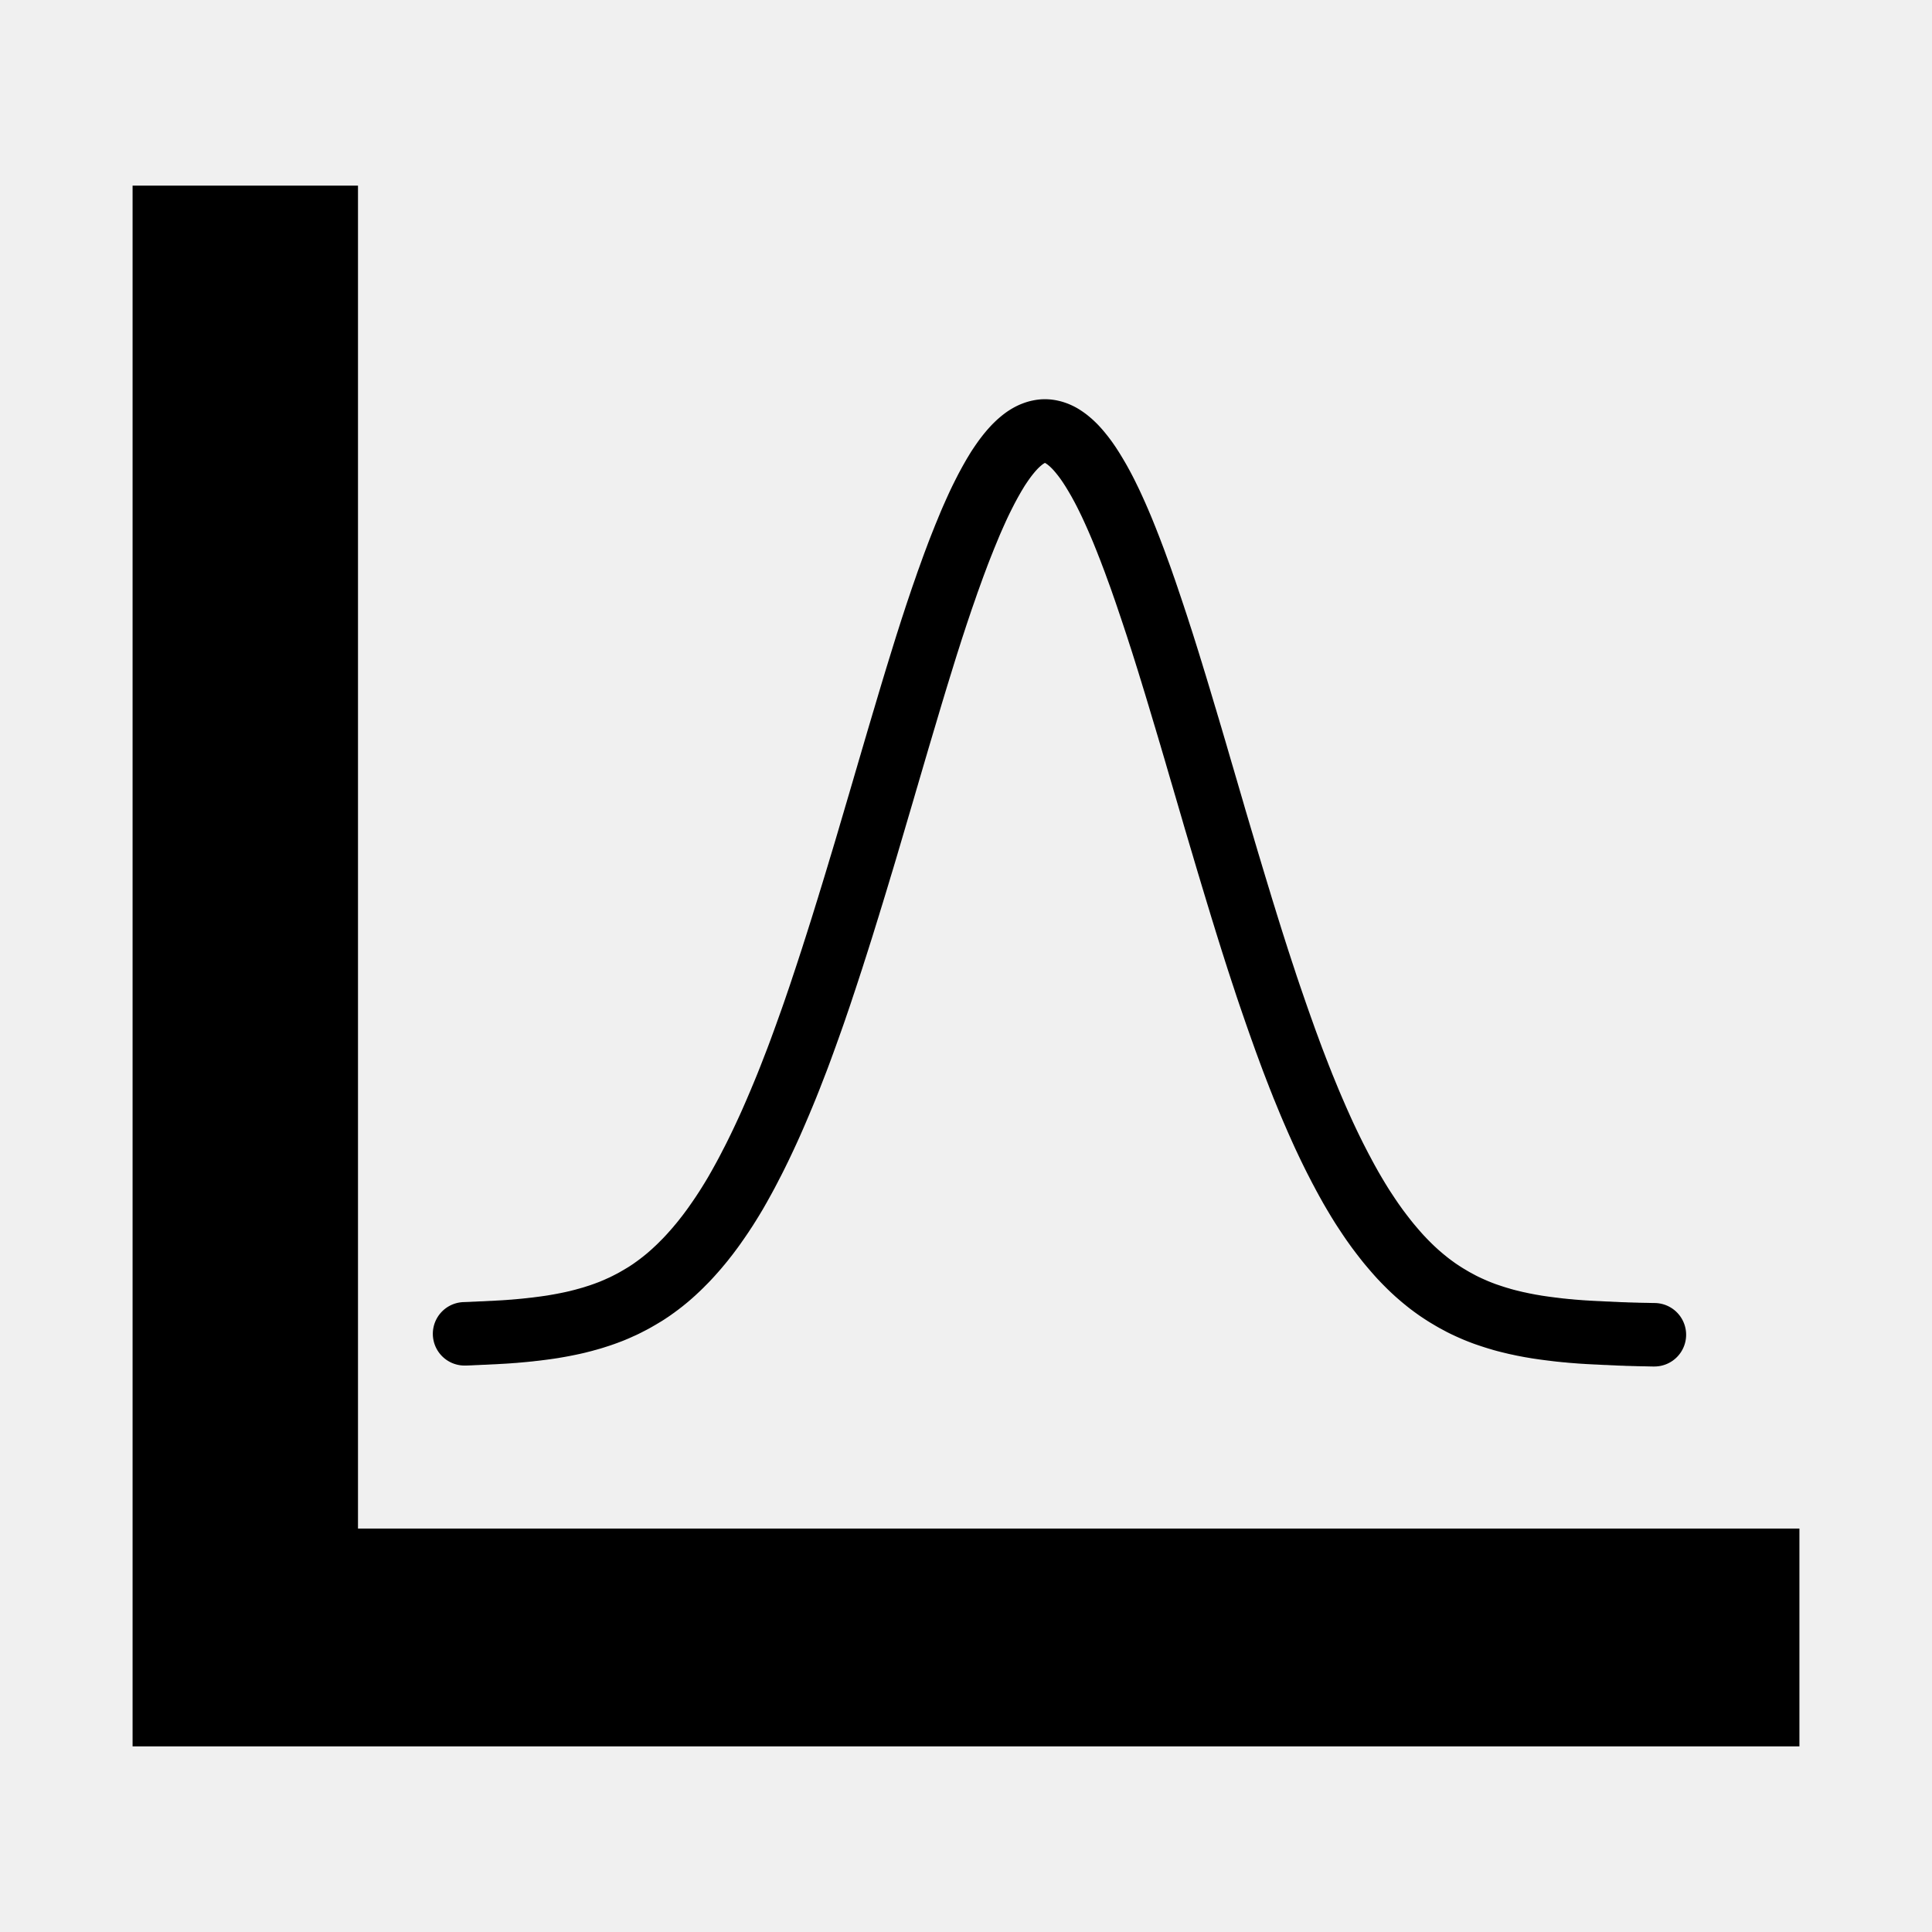
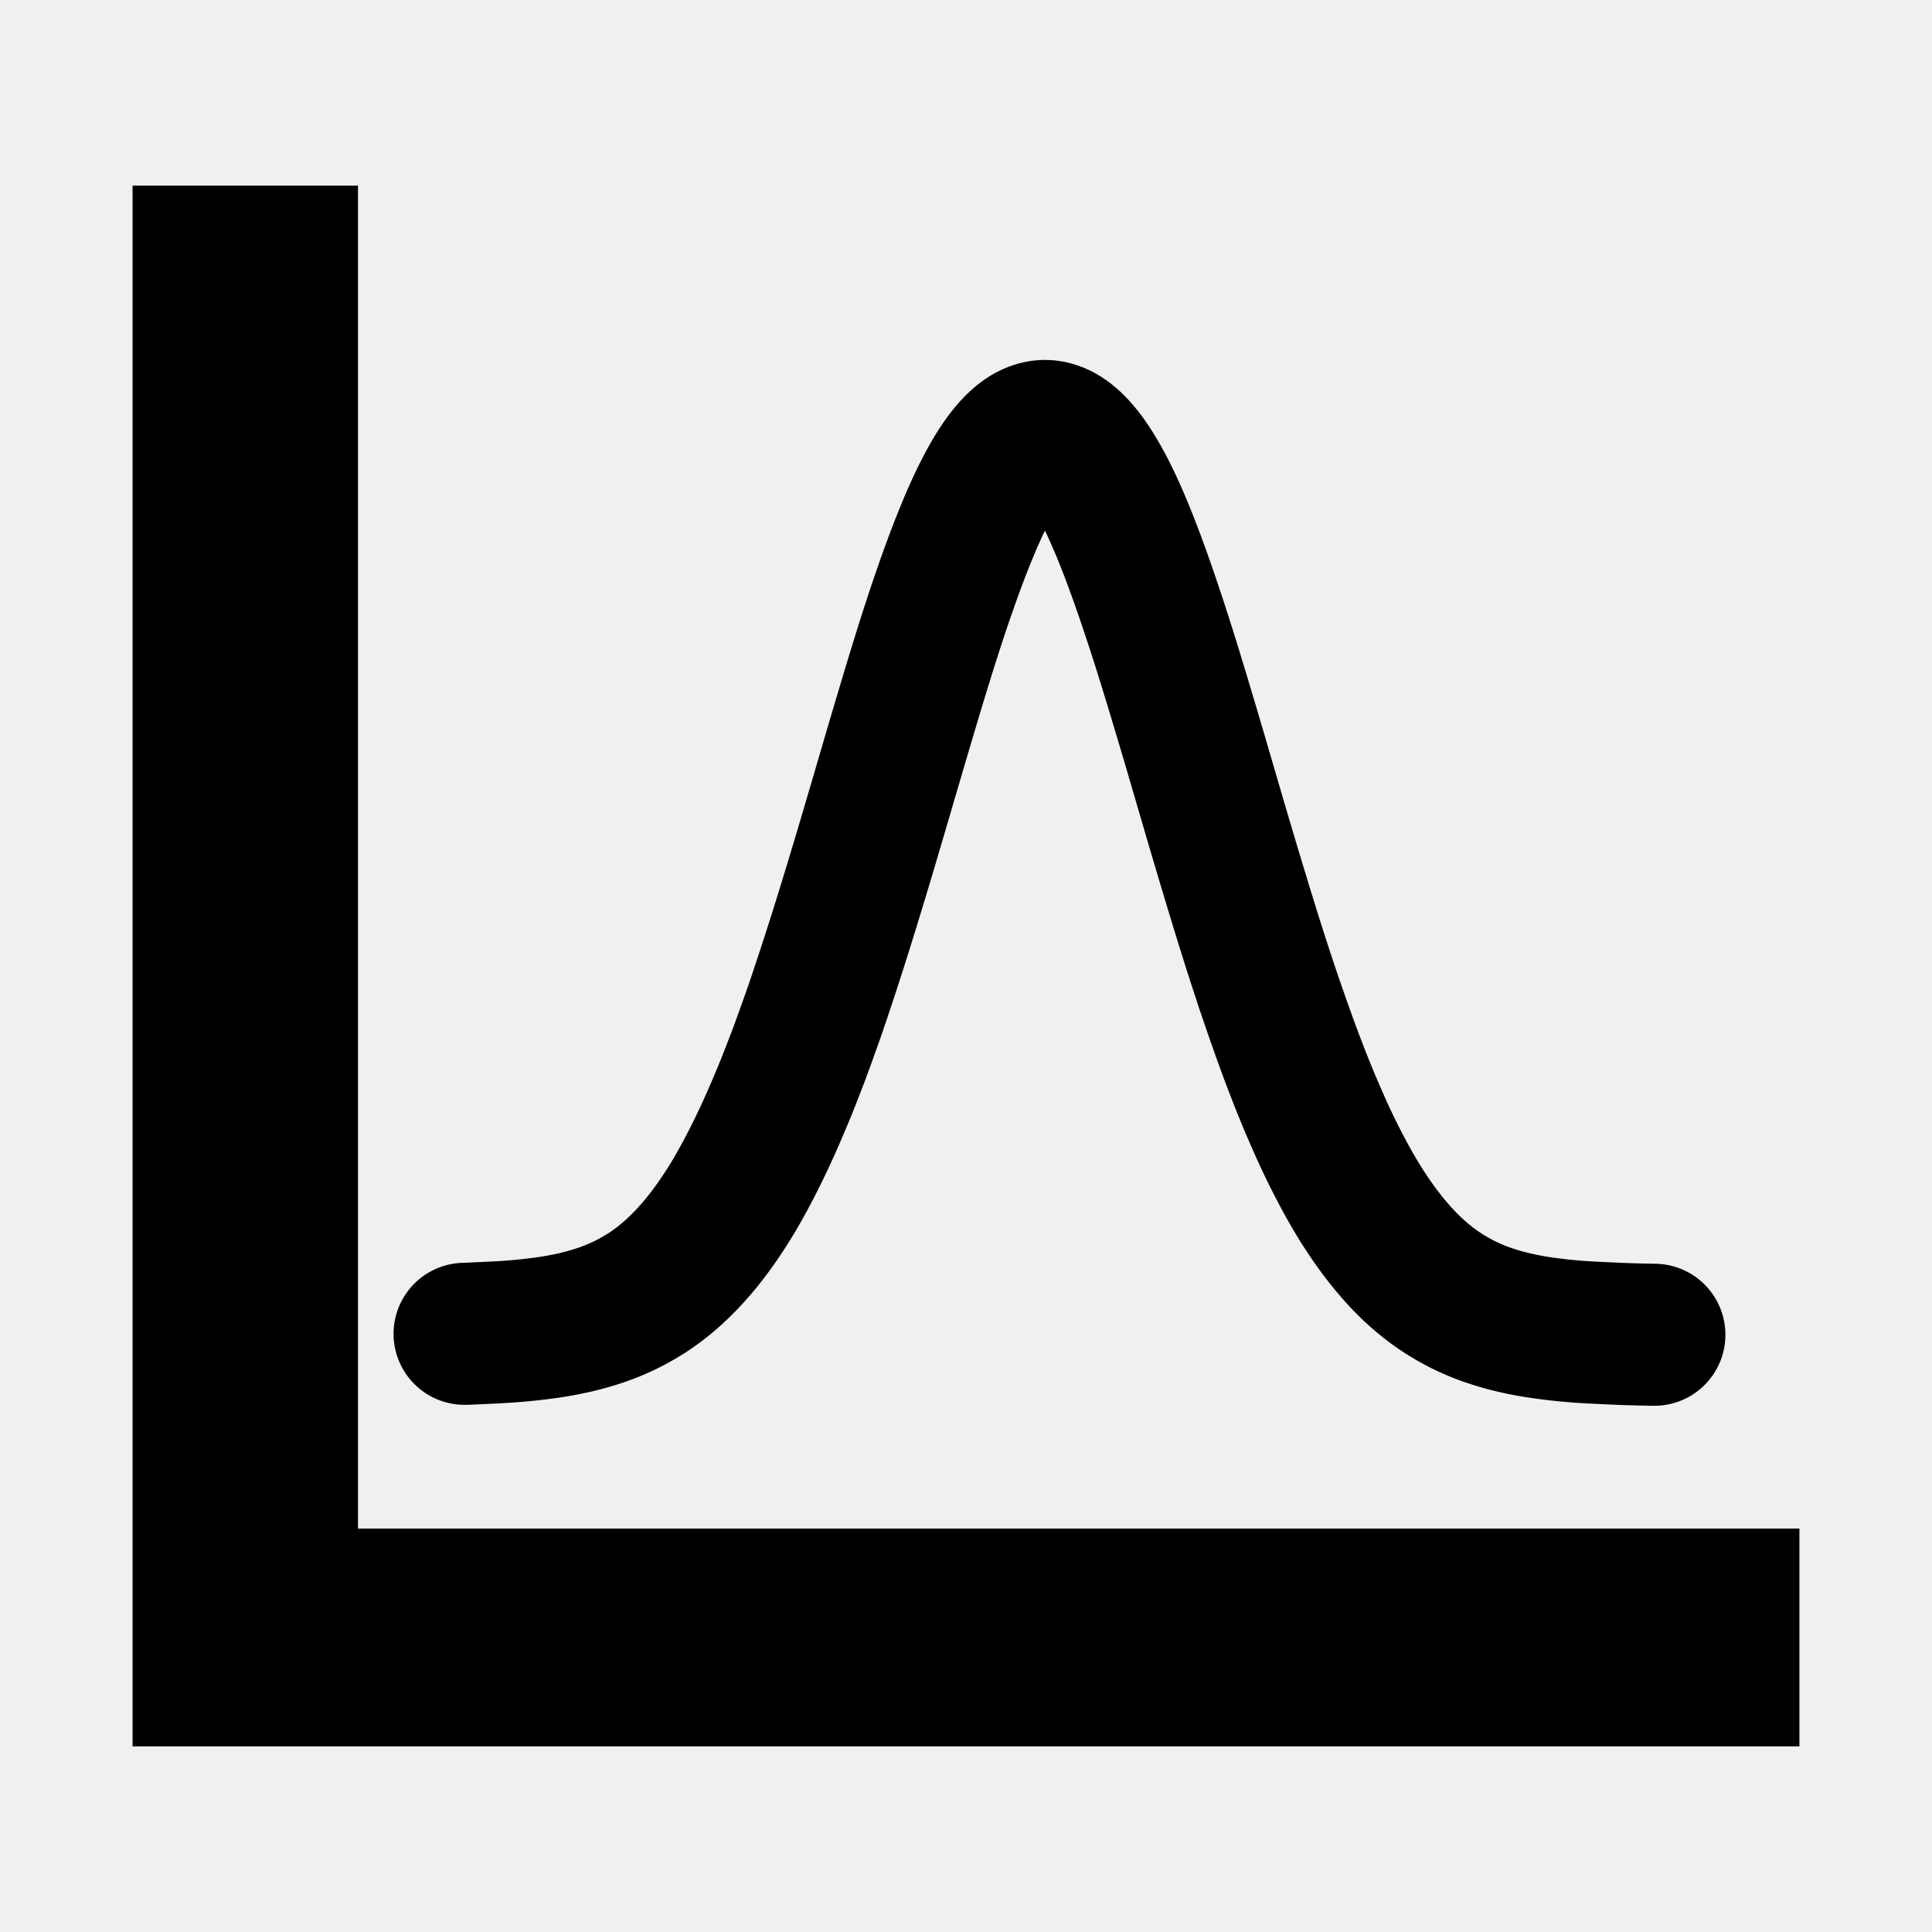
<svg xmlns="http://www.w3.org/2000/svg" version="1.1" id="Layer_1" x="0px" y="0px" width="85" height="85" viewBox="0 0 85 85" enable-background="new 0 0 85.75 78.625" xml:space="preserve">
  <defs id="defs9">
    <style id="style4255" type="text/css">
    .str2 {stroke:#28166F;stroke-width:6.482;stroke-linecap:round;stroke-linejoin:round}
    .str1 {stroke:black;stroke-width:6.482}
    .str0 {stroke:black;stroke-width:6.482;stroke-linecap:round;stroke-linejoin:round}
    .fil1 {fill:none;fill-rule:nonzero}
    .fil0 {fill:white}
   </style>
  </defs>
-   <g id="g4882" transform="translate(-1.375,3.375)">
-     <polygon id="polygon3" points="7.208,4.792 17.125,4.792 17.125,63.875 80.542,63.875 80.542,63.874 80.542,73.458 7.208,73.458 " />
-     <g id="layer1" transform="matrix(1.489821,0,0,1.489821,21.6527,-1.449826)">
-       <g transform="translate(-334.5096,-227.2854)" id="g4274" style="clip-rule:evenodd;fill-rule:evenodd;stroke:#000000;stroke-width:1.875;stroke-miterlimit:4;stroke-dasharray:none;stroke-opacity:1;image-rendering:optimizeQuality;shape-rendering:geometricPrecision;text-rendering:geometricPrecision">
-         <g style="stroke:#000000;stroke-width:1.875;stroke-miterlimit:4;stroke-dasharray:none;stroke-opacity:1" id="Layer_x0020_1">
-           <path d="m 334.618,265.382 0.038,-8e-4 0.037,-0.001 0.04,-0.002 0.037,-8e-4 0.04,-0.002 0.038,-0.002 0.037,-0.002 0.039,-0.002 0.038,-8.7e-4 0.037,-0.002 0.039,-0.002 0.037,-0.002 0.04,-0.002 0.038,-0.001 0.037,-10e-4 0.039,-0.002 0.038,-0.002 0.036,-0.002 0.039,-0.002 0.037,-0.002 0.04,-0.002 0.037,-10e-4 0.037,-0.002 0.039,-0.002 0.037,-0.002 0.04,-0.003 0.038,-0.002 0.037,-0.002 0.039,-0.002 0.037,-0.002 0.037,-0.002 0.038,-0.003 0.037,-0.002 0.04,-0.003 0.038,-0.003 0.037,-0.003 0.04,-0.003 0.037,-0.002 0.036,-0.003 0.038,-0.004 0.037,-0.003 0.04,-0.003 0.038,-0.004 0.036,-0.003 0.039,-0.004 0.037,-0.003 0.04,-0.004 0.038,-0.004 0.036,-0.004 0.039,-0.003 0.038,-0.005 0.036,-0.004 0.038,-0.005 0.037,-0.003 0.039,-0.005 0.039,-0.004 0.036,-0.005 0.039,-0.005 0.038,-0.005 0.04,-0.005 0.039,-0.005 0.036,-0.005 0.04,-0.005 0.038,-0.006 0.036,-0.005 0.038,-0.005 0.038,-0.006 0.04,-0.006 0.038,-0.006 0.037,-0.007 0.039,-0.006 0.038,-0.007 0.036,-0.006 0.039,-0.007 0.037,-0.007 0.039,-0.007 0.038,-0.007 0.037,-0.008 0.039,-0.007 0.038,-0.008 0.04,-0.008 0.038,-0.008 0.037,-0.008 0.039,-0.008 0.038,-0.009 0.036,-0.008 0.039,-0.009 0.038,-0.009 0.039,-0.01 0.038,-0.01 0.037,-0.009 0.039,-0.01 0.038,-0.01 0.04,-0.012 0.038,-0.01 0.038,-0.01 0.039,-0.012 0.038,-0.01 0.037,-0.011 0.039,-0.012 0.038,-0.012 0.039,-0.013 0.039,-0.012 0.037,-0.012 0.04,-0.013 0.038,-0.013 0.036,-0.013 0.039,-0.013 0.037,-0.014 0.04,-0.014 0.038,-0.015 0.036,-0.013 0.039,-0.015 0.038,-0.015 0.04,-0.016 0.039,-0.017 0.037,-0.015 0.039,-0.017 0.038,-0.017 0.037,-0.017 0.038,-0.017 0.038,-0.017 0.04,-0.018 0.038,-0.018 0.037,-0.019 0.039,-0.019 0.038,-0.02 0.036,-0.018 0.038,-0.02 0.037,-0.019 0.039,-0.021 0.038,-0.021 0.037,-0.021 0.038,-0.022 0.038,-0.022 0.04,-0.023 0.038,-0.023 0.037,-0.022 0.04,-0.024 0.038,-0.023 0.037,-0.023 0.038,-0.025 0.037,-0.025 0.04,-0.026 0.038,-0.026 0.037,-0.026 0.038,-0.028 0.038,-0.026 0.04,-0.03 0.038,-0.028 0.037,-0.027 0.039,-0.031 0.038,-0.029 0.037,-0.029 0.038,-0.031 0.037,-0.03 0.04,-0.033 0.038,-0.032 0.037,-0.032 0.039,-0.034 0.038,-0.034 0.036,-0.032 0.038,-0.035 0.037,-0.035 0.04,-0.037 0.038,-0.036 0.036,-0.035 0.039,-0.038 0.037,-0.038 0.04,-0.04 0.038,-0.038 0.037,-0.038 0.04,-0.042 0.038,-0.041 0.036,-0.039 0.039,-0.043 0.037,-0.042 0.04,-0.044 0.038,-0.044 0.037,-0.042 0.039,-0.046 0.037,-0.045 0.037,-0.043 0.038,-0.047 0.037,-0.045 0.039,-0.05 0.038,-0.049 0.037,-0.046 0.039,-0.051 0.037,-0.049 0.039,-0.053 0.039,-0.052 0.036,-0.05 0.04,-0.055 0.037,-0.054 0.036,-0.051 0.039,-0.056 0.037,-0.054 0.04,-0.059 0.039,-0.057 0.036,-0.056 0.039,-0.059 0.038,-0.058 0.04,-0.064 0.039,-0.061 0.036,-0.059 0.04,-0.064 0.038,-0.063 0.036,-0.06 0.039,-0.065 0.037,-0.064 0.039,-0.069 0.038,-0.066 0.036,-0.065 0.039,-0.07 0.038,-0.069 0.036,-0.065 0.038,-0.071 0.037,-0.068 0.039,-0.075 0.038,-0.072 0.036,-0.071 0.039,-0.075 0.038,-0.073 0.04,-0.079 0.038,-0.076 0.037,-0.075 0.039,-0.08 0.038,-0.077 0.036,-0.076 0.039,-0.081 0.037,-0.079 0.04,-0.085 0.038,-0.082 0.037,-0.08 0.039,-0.085 0.038,-0.084 0.04,-0.089 0.038,-0.087 0.037,-0.084 0.039,-0.09 0.038,-0.088 0.036,-0.085 0.039,-0.091 0.038,-0.089 0.039,-0.095 0.039,-0.092 0.037,-0.09 0.04,-0.097 0.038,-0.093 0.036,-0.091 0.039,-0.097 0.037,-0.094 0.039,-0.101 0.038,-0.098 0.037,-0.095 0.039,-0.101 0.038,-0.098 0.04,-0.106 0.038,-0.102 0.037,-0.1 0.039,-0.107 0.038,-0.103 0.036,-0.1 0.039,-0.107 0.037,-0.104 0.04,-0.111 0.038,-0.107 0.037,-0.103 0.039,-0.111 0.038,-0.108 0.036,-0.104 0.038,-0.112 0.037,-0.108 0.04,-0.116 0.038,-0.112 0.036,-0.108 0.038,-0.116 0.038,-0.113 0.04,-0.12 0.038,-0.116 0.037,-0.112 0.039,-0.12 0.038,-0.117 0.037,-0.112 0.038,-0.119 0.037,-0.117 0.04,-0.123 0.038,-0.12 0.037,-0.116 0.039,-0.124 0.038,-0.119 0.04,-0.127 0.038,-0.123 0.037,-0.119 0.039,-0.127 0.038,-0.122 0.037,-0.118 0.038,-0.127 0.038,-0.122 0.04,-0.13 0.038,-0.125 0.037,-0.121 0.039,-0.129 0.038,-0.125 0.036,-0.12 0.038,-0.128 0.038,-0.124 0.04,-0.132 0.038,-0.128 0.037,-0.123 0.039,-0.131 0.037,-0.126 0.04,-0.135 0.038,-0.13 0.037,-0.125 0.039,-0.133 0.038,-0.128 0.036,-0.124 0.039,-0.131 0.037,-0.126 0.04,-0.135 0.038,-0.13 0.037,-0.125 0.039,-0.133 0.037,-0.128 0.04,-0.137 0.039,-0.131 0.036,-0.125 0.04,-0.135 0.038,-0.129 0.036,-0.124 0.039,-0.132 0.037,-0.127 0.04,-0.135 0.038,-0.13 0.037,-0.125 0.039,-0.132 0.038,-0.127 0.036,-0.122 0.039,-0.13 0.037,-0.124 0.039,-0.132 0.038,-0.127 0.036,-0.122 0.039,-0.13 0.037,-0.124 0.04,-0.132 0.038,-0.126 0.037,-0.122 0.039,-0.128 0.038,-0.123 0.036,-0.118 0.039,-0.125 0.037,-0.12 0.039,-0.127 0.038,-0.122 0.036,-0.116 0.039,-0.124 0.038,-0.118 0.036,-0.113 0.038,-0.12 0.037,-0.115 0.04,-0.121 0.038,-0.116 0.036,-0.111 0.039,-0.117 0.038,-0.112 0.04,-0.119 0.038,-0.113 0.037,-0.108 0.04,-0.114 0.038,-0.108 0.036,-0.105 0.038,-0.11 0.038,-0.104 0.04,-0.111 0.038,-0.106 0.036,-0.1 0.039,-0.106 0.038,-0.101 0.04,-0.106 0.038,-0.102 0.037,-0.096 0.04,-0.102 0.038,-0.096 0.037,-0.092 0.038,-0.097 0.038,-0.092 0.04,-0.097 0.038,-0.092 0.036,-0.088 0.039,-0.092 0.038,-0.087 0.037,-0.083 0.038,-0.086 0.037,-0.082 0.039,-0.086 0.038,-0.082 0.036,-0.076 0.039,-0.081 0.038,-0.076 0.04,-0.08 0.039,-0.076 0.036,-0.071 0.04,-0.075 0.038,-0.07 0.036,-0.066 0.039,-0.069 0.037,-0.065 0.039,-0.068 0.039,-0.064 0.036,-0.06 0.038,-0.062 0.038,-0.058 0.037,-0.055 0.038,-0.056 0.038,-0.054 0.039,-0.055 0.038,-0.051 0.037,-0.048 0.039,-0.05 0.038,-0.046 0.039,-0.047 0.039,-0.044 0.037,-0.041 0.039,-0.042 0.038,-0.038 0.036,-0.035 0.038,-0.036 0.038,-0.033 0.039,-0.033 0.038,-0.031 0.037,-0.028 0.038,-0.028 0.038,-0.025 0.04,-0.025 0.038,-0.022 0.037,-0.02 0.039,-0.019 0.038,-0.017 0.037,-0.014 0.038,-0.014 0.037,-0.012 0.04,-0.011 0.038,-0.008 0.036,-0.007 0.019,-0.003 0.02,-0.003 0.02,-0.002 0.018,-0.002 0.009,-4.4e-4 0.01,0 0.01,-8e-4 0.005,0 0.005,-7.3e-4 0.037,0 0.01,7.3e-4 0.008,8e-4 0.02,4.4e-4 0.02,0.002 0.017,0.002 0.038,0.005 0.037,0.007 0.04,0.009 0.038,0.01 0.036,0.012 0.038,0.013 0.037,0.015 0.04,0.018 0.038,0.018 0.037,0.02 0.039,0.023 0.037,0.024 0.04,0.027 0.038,0.027 0.037,0.028 0.039,0.032 0.038,0.032 0.037,0.032 0.038,0.036 0.038,0.037 0.04,0.04 0.038,0.041 0.036,0.04 0.039,0.045 0.037,0.044 0.036,0.045 0.039,0.048 0.037,0.049 0.04,0.053 0.038,0.053 0.036,0.052 0.039,0.057 0.037,0.057 0.04,0.062 0.038,0.061 0.037,0.061 0.039,0.065 0.038,0.065 0.037,0.063 0.039,0.069 0.037,0.068 0.04,0.073 0.038,0.072 0.037,0.071 0.039,0.077 0.037,0.075 0.079,0.162 0.037,0.078 0.039,0.085 0.038,0.083 0.036,0.08 0.039,0.087 0.037,0.085 0.04,0.092 0.075,0.177 0.039,0.094 0.037,0.092 0.036,0.089 0.039,0.097 0.036,0.093 0.04,0.101 0.038,0.098 0.036,0.096 0.039,0.102 0.038,0.1 0.039,0.107 0.038,0.105 0.037,0.101 0.04,0.109 0.038,0.105 0.036,0.103 0.038,0.11 0.038,0.107 0.039,0.114 0.038,0.111 0.036,0.108 0.039,0.115 0.038,0.112 0.036,0.108 0.039,0.116 0.037,0.113 0.04,0.12 0.038,0.116 0.036,0.113 0.039,0.121 0.038,0.116 0.04,0.125 0.038,0.121 0.037,0.117 0.039,0.125 0.038,0.121 0.036,0.116 0.038,0.125 0.038,0.121 0.039,0.129 0.038,0.124 0.037,0.12 0.076,0.252 0.04,0.132 0.038,0.128 0.037,0.123 0.039,0.131 0.038,0.127 0.037,0.121 0.038,0.13 0.038,0.125 0.039,0.134 0.039,0.129 0.036,0.124 0.039,0.132 0.038,0.128 0.036,0.123 0.038,0.131 0.037,0.127 0.039,0.134 0.038,0.13 0.037,0.124 0.039,0.133 0.037,0.128 0.04,0.135 0.038,0.131 0.037,0.126 0.039,0.134 0.038,0.129 0.036,0.123 0.038,0.132 0.037,0.127 0.04,0.134 0.038,0.129 0.037,0.125 0.039,0.132 0.038,0.127 0.04,0.134 0.038,0.13 0.037,0.124 0.039,0.132 0.038,0.127 0.037,0.122 0.039,0.13 0.037,0.124 0.04,0.131 0.038,0.127 0.037,0.121 0.039,0.13 0.038,0.123 0.036,0.119 0.038,0.126 0.037,0.121 0.04,0.128 0.038,0.123 0.036,0.118 0.039,0.125 0.037,0.119 0.04,0.127 0.038,0.122 0.037,0.117 0.04,0.124 0.037,0.118 0.037,0.114 0.038,0.12 0.038,0.116 0.04,0.122 0.038,0.117 0.037,0.111 0.039,0.118 0.037,0.114 0.036,0.109 0.039,0.115 0.037,0.11 0.04,0.116 0.038,0.111 0.037,0.107 0.039,0.113 0.037,0.108 0.04,0.114 0.038,0.109 0.037,0.104 0.039,0.111 0.038,0.105 0.036,0.101 0.038,0.107 0.037,0.102 0.04,0.108 0.038,0.103 0.036,0.099 0.039,0.104 0.037,0.1 0.04,0.104 0.039,0.101 0.036,0.095 0.04,0.101 0.037,0.097 0.037,0.093 0.039,0.098 0.036,0.093 0.041,0.098 0.038,0.094 0.037,0.09 0.039,0.095 0.037,0.09 0.036,0.085 0.039,0.092 0.037,0.086 0.04,0.092 0.038,0.088 0.036,0.083 0.039,0.088 0.038,0.084 0.039,0.088 0.038,0.084 0.037,0.081 0.039,0.085 0.038,0.08 0.036,0.077 0.039,0.081 0.037,0.077 0.04,0.082 0.038,0.077 0.037,0.075 0.039,0.078 0.038,0.074 0.04,0.078 0.039,0.075 0.036,0.071 0.04,0.074 0.038,0.071 0.036,0.069 0.039,0.071 0.037,0.069 0.04,0.071 0.038,0.068 0.036,0.065 0.04,0.069 0.038,0.065 0.036,0.062 0.039,0.065 0.037,0.062 0.039,0.065 0.038,0.061 0.036,0.059 0.039,0.062 0.038,0.059 0.04,0.061 0.039,0.059 0.037,0.056 0.039,0.059 0.038,0.056 0.036,0.053 0.039,0.057 0.038,0.053 0.039,0.055 0.038,0.053 0.037,0.051 0.039,0.052 0.038,0.05 0.036,0.048 0.039,0.05 0.037,0.048 0.039,0.05 0.038,0.048 0.036,0.045 0.039,0.048 0.038,0.045 0.04,0.047 0.038,0.045 0.037,0.043 0.039,0.045 0.038,0.043 0.036,0.041 0.038,0.042 0.037,0.041 0.04,0.041 0.038,0.041 0.037,0.038 0.038,0.039 0.038,0.038 0.04,0.04 0.038,0.038 0.037,0.035 0.039,0.038 0.038,0.035 0.037,0.034 0.038,0.035 0.037,0.033 0.04,0.035 0.039,0.033 0.036,0.032 0.039,0.032 0.038,0.032 0.037,0.029 0.038,0.032 0.037,0.029 0.039,0.031 0.038,0.029 0.037,0.027 0.038,0.029 0.038,0.027 0.04,0.029 0.038,0.027 0.037,0.026 0.077,0.051 0.036,0.024 0.039,0.025 0.037,0.024 0.04,0.025 0.038,0.023 0.037,0.022 0.039,0.023 0.038,0.023 0.036,0.021 0.038,0.022 0.037,0.021 0.04,0.021 0.038,0.021 0.036,0.019 0.039,0.021 0.037,0.02 m -4.8e-4,0 0.04,0.02 0.038,0.019 0.037,0.018 0.039,0.018 0.038,0.018 0.036,0.017 0.039,0.017 0.037,0.017 0.04,0.017 0.038,0.017 0.037,0.016 0.039,0.016 0.037,0.015 0.04,0.016 0.038,0.015 0.037,0.014 0.039,0.015 0.038,0.014 0.036,0.013 0.039,0.013 0.037,0.013 0.04,0.013 0.038,0.013 0.037,0.012 0.04,0.013 0.037,0.012 0.036,0.011 0.038,0.012 0.037,0.011 0.04,0.011 0.038,0.012 0.036,0.011 0.039,0.01 0.037,0.011 0.04,0.01 0.038,0.01 0.037,0.009 0.04,0.01 0.038,0.009 0.036,0.009 0.038,0.009 0.037,0.009 0.04,0.009 0.038,0.008 0.036,0.007 0.039,0.009 0.038,0.008 0.04,0.009 0.039,0.007 0.036,0.007 0.04,0.008 0.038,0.007 0.036,0.007 0.039,0.007 0.037,0.006 0.04,0.007 0.038,0.006 0.037,0.007 0.039,0.006 0.038,0.006 0.036,0.005 0.039,0.006 0.037,0.005 0.04,0.006 0.038,0.005 0.036,0.005 0.039,0.005 0.038,0.005 0.039,0.005 0.039,0.005 0.036,0.004 0.04,0.005 0.038,0.005 0.036,0.004 0.038,0.005 0.038,0.004 0.04,0.005 0.038,0.003 0.036,0.004 0.039,0.004 0.038,0.004 0.036,0.003 0.038,0.003 0.037,0.003 0.039,0.005 0.038,0.003 0.036,0.003 0.039,0.003 0.038,0.003 0.04,0.003 0.038,0.003 0.037,0.003 0.038,0.003 0.038,0.002 0.036,0.003 0.039,0.002 0.037,0.002 0.039,0.003 0.038,0.002 0.037,0.002 0.039,0.002 0.038,0.002 0.04,0.002 0.039,0.002 0.037,0.002 0.039,10e-4 0.038,0.002 0.036,0.002 0.038,0.002 0.038,0.002 0.039,0.002 0.038,0.002 0.037,0.001 0.039,10e-4 0.038,0.002 0.036,0.002 0.038,0.002 0.038,0.002 0.04,8.7e-4 0.038,0.002 0.036,0.002 0.039,0.002 0.037,0.002 0.04,8e-4 0.038,0.002 0.037,7.1e-4 0.039,0.001 0.038,0.002 0.037,0.002 0.038,7.1e-4 0.037,8e-4 0.04,7.1e-4 0.038,0.002 0.037,8e-4 0.039,7.1e-4 0.038,8.7e-4 0.041,0.002 0.038,8e-4 0.037,7.1e-4 0.039,8e-4 0.038,7.1e-4 0.036,8e-4 0.039,4.8e-4 0.038,6.3e-4 0.078,0.002 0.036,7.9e-4 0.039,7.2e-4 0.038,8e-4 0.036,0" class="fil1 str2" id="_39579056" style="fill:none;fill-rule:nonzero;stroke:#000000;stroke-width:1.875;stroke-linecap:round;stroke-linejoin:round;stroke-miterlimit:4;stroke-dasharray:none;stroke-opacity:1" />
-         </g>
+   <polygon points="17.125,63.875 80.542,63.875 80.542,63.874 80.542,73.458 7.208,73.458 7.208,4.792 17.125,4.792 " id="polygon3" transform="translate(-1.375,3.375)" />
+   <g transform="matrix(1.489821,0,0,1.489821,20.2777,1.925174)" id="layer1">
+     <g style="clip-rule:evenodd;fill-rule:evenodd;stroke:#000000;stroke-width:4.195;stroke-miterlimit:4;stroke-dasharray:none;stroke-opacity:1;image-rendering:optimizeQuality;shape-rendering:geometricPrecision;text-rendering:geometricPrecision" id="g4274" transform="translate(-334.5096,-227.2854)">
+       <g id="Layer_x0020_1" style="stroke:#000000;stroke-width:4.195;stroke-miterlimit:4;stroke-dasharray:none;stroke-opacity:1">
+         <path style="fill:none;fill-rule:nonzero;stroke:#000000;stroke-width:4.195;stroke-linecap:round;stroke-linejoin:round;stroke-miterlimit:4;stroke-dasharray:none;stroke-opacity:1" id="_39579056" class="fil1 str2" d="m 334.618,265.382 0.038,-8e-4 0.037,-0.001 0.04,-0.002 0.037,-8e-4 0.04,-0.002 0.038,-0.002 0.037,-0.002 0.039,-0.002 0.038,-8.7e-4 0.037,-0.002 0.039,-0.002 0.037,-0.002 0.04,-0.002 0.038,-0.001 0.037,-10e-4 0.039,-0.002 0.038,-0.002 0.036,-0.002 0.039,-0.002 0.037,-0.002 0.04,-0.002 0.037,-10e-4 0.037,-0.002 0.039,-0.002 0.037,-0.002 0.04,-0.003 0.038,-0.002 0.037,-0.002 0.039,-0.002 0.037,-0.002 0.037,-0.002 0.038,-0.003 0.037,-0.002 0.04,-0.003 0.038,-0.003 0.037,-0.003 0.04,-0.003 0.037,-0.002 0.036,-0.003 0.038,-0.004 0.037,-0.003 0.04,-0.003 0.038,-0.004 0.036,-0.003 0.039,-0.004 0.037,-0.003 0.04,-0.004 0.038,-0.004 0.036,-0.004 0.039,-0.003 0.038,-0.005 0.036,-0.004 0.038,-0.005 0.037,-0.003 0.039,-0.005 0.039,-0.004 0.036,-0.005 0.039,-0.005 0.038,-0.005 0.04,-0.005 0.039,-0.005 0.036,-0.005 0.04,-0.005 0.038,-0.006 0.036,-0.005 0.038,-0.005 0.038,-0.006 0.04,-0.006 0.038,-0.006 0.037,-0.007 0.039,-0.006 0.038,-0.007 0.036,-0.006 0.039,-0.007 0.037,-0.007 0.039,-0.007 0.038,-0.007 0.037,-0.008 0.039,-0.007 0.038,-0.008 0.04,-0.008 0.038,-0.008 0.037,-0.008 0.039,-0.008 0.038,-0.009 0.036,-0.008 0.039,-0.009 0.038,-0.009 0.039,-0.01 0.038,-0.01 0.037,-0.009 0.039,-0.01 0.038,-0.01 0.04,-0.012 0.038,-0.01 0.038,-0.01 0.039,-0.012 0.038,-0.01 0.037,-0.011 0.039,-0.012 0.038,-0.012 0.039,-0.013 0.039,-0.012 0.037,-0.012 0.04,-0.013 0.038,-0.013 0.036,-0.013 0.039,-0.013 0.037,-0.014 0.04,-0.014 0.038,-0.015 0.036,-0.013 0.039,-0.015 0.038,-0.015 0.04,-0.016 0.039,-0.017 0.037,-0.015 0.039,-0.017 0.038,-0.017 0.037,-0.017 0.038,-0.017 0.038,-0.017 0.04,-0.018 0.038,-0.018 0.037,-0.019 0.039,-0.019 0.038,-0.02 0.036,-0.018 0.038,-0.02 0.037,-0.019 0.039,-0.021 0.038,-0.021 0.037,-0.021 0.038,-0.022 0.038,-0.022 0.04,-0.023 0.038,-0.023 0.037,-0.022 0.04,-0.024 0.038,-0.023 0.037,-0.023 0.038,-0.025 0.037,-0.025 0.04,-0.026 0.038,-0.026 0.037,-0.026 0.038,-0.028 0.038,-0.026 0.04,-0.03 0.038,-0.028 0.037,-0.027 0.039,-0.031 0.038,-0.029 0.037,-0.029 0.038,-0.031 0.037,-0.03 0.04,-0.033 0.038,-0.032 0.037,-0.032 0.039,-0.034 0.038,-0.034 0.036,-0.032 0.038,-0.035 0.037,-0.035 0.04,-0.037 0.038,-0.036 0.036,-0.035 0.039,-0.038 0.037,-0.038 0.04,-0.04 0.038,-0.038 0.037,-0.038 0.04,-0.042 0.038,-0.041 0.036,-0.039 0.039,-0.043 0.037,-0.042 0.04,-0.044 0.038,-0.044 0.037,-0.042 0.039,-0.046 0.037,-0.045 0.037,-0.043 0.038,-0.047 0.037,-0.045 0.039,-0.05 0.038,-0.049 0.037,-0.046 0.039,-0.051 0.037,-0.049 0.039,-0.053 0.039,-0.052 0.036,-0.05 0.04,-0.055 0.037,-0.054 0.036,-0.051 0.039,-0.056 0.037,-0.054 0.04,-0.059 0.039,-0.057 0.036,-0.056 0.039,-0.059 0.038,-0.058 0.04,-0.064 0.039,-0.061 0.036,-0.059 0.04,-0.064 0.038,-0.063 0.036,-0.06 0.039,-0.065 0.037,-0.064 0.039,-0.069 0.038,-0.066 0.036,-0.065 0.039,-0.07 0.038,-0.069 0.036,-0.065 0.038,-0.071 0.037,-0.068 0.039,-0.075 0.038,-0.072 0.036,-0.071 0.039,-0.075 0.038,-0.073 0.04,-0.079 0.038,-0.076 0.037,-0.075 0.039,-0.08 0.038,-0.077 0.036,-0.076 0.039,-0.081 0.037,-0.079 0.04,-0.085 0.038,-0.082 0.037,-0.08 0.039,-0.085 0.038,-0.084 0.04,-0.089 0.038,-0.087 0.037,-0.084 0.039,-0.09 0.038,-0.088 0.036,-0.085 0.039,-0.091 0.038,-0.089 0.039,-0.095 0.039,-0.092 0.037,-0.09 0.04,-0.097 0.038,-0.093 0.036,-0.091 0.039,-0.097 0.037,-0.094 0.039,-0.101 0.038,-0.098 0.037,-0.095 0.039,-0.101 0.038,-0.098 0.04,-0.106 0.038,-0.102 0.037,-0.1 0.039,-0.107 0.038,-0.103 0.036,-0.1 0.039,-0.107 0.037,-0.104 0.04,-0.111 0.038,-0.107 0.037,-0.103 0.039,-0.111 0.038,-0.108 0.036,-0.104 0.038,-0.112 0.037,-0.108 0.04,-0.116 0.038,-0.112 0.036,-0.108 0.038,-0.116 0.038,-0.113 0.04,-0.12 0.038,-0.116 0.037,-0.112 0.039,-0.12 0.038,-0.117 0.037,-0.112 0.038,-0.119 0.037,-0.117 0.04,-0.123 0.038,-0.12 0.037,-0.116 0.039,-0.124 0.038,-0.119 0.04,-0.127 0.038,-0.123 0.037,-0.119 0.039,-0.127 0.038,-0.122 0.037,-0.118 0.038,-0.127 0.038,-0.122 0.04,-0.13 0.038,-0.125 0.037,-0.121 0.039,-0.129 0.038,-0.125 0.036,-0.12 0.038,-0.128 0.038,-0.124 0.04,-0.132 0.038,-0.128 0.037,-0.123 0.039,-0.131 0.037,-0.126 0.04,-0.135 0.038,-0.13 0.037,-0.125 0.039,-0.133 0.038,-0.128 0.036,-0.124 0.039,-0.131 0.037,-0.126 0.04,-0.135 0.038,-0.13 0.037,-0.125 0.039,-0.133 0.037,-0.128 0.04,-0.137 0.039,-0.131 0.036,-0.125 0.04,-0.135 0.038,-0.129 0.036,-0.124 0.039,-0.132 0.037,-0.127 0.04,-0.135 0.038,-0.13 0.037,-0.125 0.039,-0.132 0.038,-0.127 0.036,-0.122 0.039,-0.13 0.037,-0.124 0.039,-0.132 0.038,-0.127 0.036,-0.122 0.039,-0.13 0.037,-0.124 0.04,-0.132 0.038,-0.126 0.037,-0.122 0.039,-0.128 0.038,-0.123 0.036,-0.118 0.039,-0.125 0.037,-0.12 0.039,-0.127 0.038,-0.122 0.036,-0.116 0.039,-0.124 0.038,-0.118 0.036,-0.113 0.038,-0.12 0.037,-0.115 0.04,-0.121 0.038,-0.116 0.036,-0.111 0.039,-0.117 0.038,-0.112 0.04,-0.119 0.038,-0.113 0.037,-0.108 0.04,-0.114 0.038,-0.108 0.036,-0.105 0.038,-0.11 0.038,-0.104 0.04,-0.111 0.038,-0.106 0.036,-0.1 0.039,-0.106 0.038,-0.101 0.04,-0.106 0.038,-0.102 0.037,-0.096 0.04,-0.102 0.038,-0.096 0.037,-0.092 0.038,-0.097 0.038,-0.092 0.04,-0.097 0.038,-0.092 0.036,-0.088 0.039,-0.092 0.038,-0.087 0.037,-0.083 0.038,-0.086 0.037,-0.082 0.039,-0.086 0.038,-0.082 0.036,-0.076 0.039,-0.081 0.038,-0.076 0.04,-0.08 0.039,-0.076 0.036,-0.071 0.04,-0.075 0.038,-0.07 0.036,-0.066 0.039,-0.069 0.037,-0.065 0.039,-0.068 0.039,-0.064 0.036,-0.06 0.038,-0.062 0.038,-0.058 0.037,-0.055 0.038,-0.056 0.038,-0.054 0.039,-0.055 0.038,-0.051 0.037,-0.048 0.039,-0.05 0.038,-0.046 0.039,-0.047 0.039,-0.044 0.037,-0.041 0.039,-0.042 0.038,-0.038 0.036,-0.035 0.038,-0.036 0.038,-0.033 0.039,-0.033 0.038,-0.031 0.037,-0.028 0.038,-0.028 0.038,-0.025 0.04,-0.025 0.038,-0.022 0.037,-0.02 0.039,-0.019 0.038,-0.017 0.037,-0.014 0.038,-0.014 0.037,-0.012 0.04,-0.011 0.038,-0.008 0.036,-0.007 0.019,-0.003 0.02,-0.003 0.02,-0.002 0.018,-0.002 0.009,-4.4e-4 0.01,0 0.01,-8e-4 0.005,0 0.005,-7.3e-4 0.037,0 0.01,7.3e-4 0.008,8e-4 0.02,4.4e-4 0.02,0.002 0.017,0.002 0.038,0.005 0.037,0.007 0.04,0.009 0.038,0.01 0.036,0.012 0.038,0.013 0.037,0.015 0.04,0.018 0.038,0.018 0.037,0.02 0.039,0.023 0.037,0.024 0.04,0.027 0.038,0.027 0.037,0.028 0.039,0.032 0.038,0.032 0.037,0.032 0.038,0.036 0.038,0.037 0.04,0.04 0.038,0.041 0.036,0.04 0.039,0.045 0.037,0.044 0.036,0.045 0.039,0.048 0.037,0.049 0.04,0.053 0.038,0.053 0.036,0.052 0.039,0.057 0.037,0.057 0.04,0.062 0.038,0.061 0.037,0.061 0.039,0.065 0.038,0.065 0.037,0.063 0.039,0.069 0.037,0.068 0.04,0.073 0.038,0.072 0.037,0.071 0.039,0.077 0.037,0.075 0.079,0.162 0.037,0.078 0.039,0.085 0.038,0.083 0.036,0.08 0.039,0.087 0.037,0.085 0.04,0.092 0.075,0.177 0.039,0.094 0.037,0.092 0.036,0.089 0.039,0.097 0.036,0.093 0.04,0.101 0.038,0.098 0.036,0.096 0.039,0.102 0.038,0.1 0.039,0.107 0.038,0.105 0.037,0.101 0.04,0.109 0.038,0.105 0.036,0.103 0.038,0.11 0.038,0.107 0.039,0.114 0.038,0.111 0.036,0.108 0.039,0.115 0.038,0.112 0.036,0.108 0.039,0.116 0.037,0.113 0.04,0.12 0.038,0.116 0.036,0.113 0.039,0.121 0.038,0.116 0.04,0.125 0.038,0.121 0.037,0.117 0.039,0.125 0.038,0.121 0.036,0.116 0.038,0.125 0.038,0.121 0.039,0.129 0.038,0.124 0.037,0.12 0.076,0.252 0.04,0.132 0.038,0.128 0.037,0.123 0.039,0.131 0.038,0.127 0.037,0.121 0.038,0.13 0.038,0.125 0.039,0.134 0.039,0.129 0.036,0.124 0.039,0.132 0.038,0.128 0.036,0.123 0.038,0.131 0.037,0.127 0.039,0.134 0.038,0.13 0.037,0.124 0.039,0.133 0.037,0.128 0.04,0.135 0.038,0.131 0.037,0.126 0.039,0.134 0.038,0.129 0.036,0.123 0.038,0.132 0.037,0.127 0.04,0.134 0.038,0.129 0.037,0.125 0.039,0.132 0.038,0.127 0.04,0.134 0.038,0.13 0.037,0.124 0.039,0.132 0.038,0.127 0.037,0.122 0.039,0.13 0.037,0.124 0.04,0.131 0.038,0.127 0.037,0.121 0.039,0.13 0.038,0.123 0.036,0.119 0.038,0.126 0.037,0.121 0.04,0.128 0.038,0.123 0.036,0.118 0.039,0.125 0.037,0.119 0.04,0.127 0.038,0.122 0.037,0.117 0.04,0.124 0.037,0.118 0.037,0.114 0.038,0.12 0.038,0.116 0.04,0.122 0.038,0.117 0.037,0.111 0.039,0.118 0.037,0.114 0.036,0.109 0.039,0.115 0.037,0.11 0.04,0.116 0.038,0.111 0.037,0.107 0.039,0.113 0.037,0.108 0.04,0.114 0.038,0.109 0.037,0.104 0.039,0.111 0.038,0.105 0.036,0.101 0.038,0.107 0.037,0.102 0.04,0.108 0.038,0.103 0.036,0.099 0.039,0.104 0.037,0.1 0.04,0.104 0.039,0.101 0.036,0.095 0.04,0.101 0.037,0.097 0.037,0.093 0.039,0.098 0.036,0.093 0.041,0.098 0.038,0.094 0.037,0.09 0.039,0.095 0.037,0.09 0.036,0.085 0.039,0.092 0.037,0.086 0.04,0.092 0.038,0.088 0.036,0.083 0.039,0.088 0.038,0.084 0.039,0.088 0.038,0.084 0.037,0.081 0.039,0.085 0.038,0.08 0.036,0.077 0.039,0.081 0.037,0.077 0.04,0.082 0.038,0.077 0.037,0.075 0.039,0.078 0.038,0.074 0.04,0.078 0.039,0.075 0.036,0.071 0.04,0.074 0.038,0.071 0.036,0.069 0.039,0.071 0.037,0.069 0.04,0.071 0.038,0.068 0.036,0.065 0.04,0.069 0.038,0.065 0.036,0.062 0.039,0.065 0.037,0.062 0.039,0.065 0.038,0.061 0.036,0.059 0.039,0.062 0.038,0.059 0.04,0.061 0.039,0.059 0.037,0.056 0.039,0.059 0.038,0.056 0.036,0.053 0.039,0.057 0.038,0.053 0.039,0.055 0.038,0.053 0.037,0.051 0.039,0.052 0.038,0.05 0.036,0.048 0.039,0.05 0.037,0.048 0.039,0.05 0.038,0.048 0.036,0.045 0.039,0.048 0.038,0.045 0.04,0.047 0.038,0.045 0.037,0.043 0.039,0.045 0.038,0.043 0.036,0.041 0.038,0.042 0.037,0.041 0.04,0.041 0.038,0.041 0.037,0.038 0.038,0.039 0.038,0.038 0.04,0.04 0.038,0.038 0.037,0.035 0.039,0.038 0.038,0.035 0.037,0.034 0.038,0.035 0.037,0.033 0.04,0.035 0.039,0.033 0.036,0.032 0.039,0.032 0.038,0.032 0.037,0.029 0.038,0.032 0.037,0.029 0.039,0.031 0.038,0.029 0.037,0.027 0.038,0.029 0.038,0.027 0.04,0.029 0.038,0.027 0.037,0.026 0.077,0.051 0.036,0.024 0.039,0.025 0.037,0.024 0.04,0.025 0.038,0.023 0.037,0.022 0.039,0.023 0.038,0.023 0.036,0.021 0.038,0.022 0.037,0.021 0.04,0.021 0.038,0.021 0.036,0.019 0.039,0.021 0.037,0.02 m -4.8e-4,0 0.04,0.02 0.038,0.019 0.037,0.018 0.039,0.018 0.038,0.018 0.036,0.017 0.039,0.017 0.037,0.017 0.04,0.017 0.038,0.017 0.037,0.016 0.039,0.016 0.037,0.015 0.04,0.016 0.038,0.015 0.037,0.014 0.039,0.015 0.038,0.014 0.036,0.013 0.039,0.013 0.037,0.013 0.04,0.013 0.038,0.013 0.037,0.012 0.04,0.013 0.037,0.012 0.036,0.011 0.038,0.012 0.037,0.011 0.04,0.011 0.038,0.012 0.036,0.011 0.039,0.01 0.037,0.011 0.04,0.01 0.038,0.01 0.037,0.009 0.04,0.01 0.038,0.009 0.036,0.009 0.038,0.009 0.037,0.009 0.04,0.009 0.038,0.008 0.036,0.007 0.039,0.009 0.038,0.008 0.04,0.009 0.039,0.007 0.036,0.007 0.04,0.008 0.038,0.007 0.036,0.007 0.039,0.007 0.037,0.006 0.04,0.007 0.038,0.006 0.037,0.007 0.039,0.006 0.038,0.006 0.036,0.005 0.039,0.006 0.037,0.005 0.04,0.006 0.038,0.005 0.036,0.005 0.039,0.005 0.038,0.005 0.039,0.005 0.039,0.005 0.036,0.004 0.04,0.005 0.038,0.005 0.036,0.004 0.038,0.005 0.038,0.004 0.04,0.005 0.038,0.003 0.036,0.004 0.039,0.004 0.038,0.004 0.036,0.003 0.038,0.003 0.037,0.003 0.039,0.005 0.038,0.003 0.036,0.003 0.039,0.003 0.038,0.003 0.04,0.003 0.038,0.003 0.037,0.003 0.038,0.003 0.038,0.002 0.036,0.003 0.039,0.002 0.037,0.002 0.039,0.003 0.038,0.002 0.037,0.002 0.039,0.002 0.038,0.002 0.04,0.002 0.039,0.002 0.037,0.002 0.039,10e-4 0.038,0.002 0.036,0.002 0.038,0.002 0.038,0.002 0.039,0.002 0.038,0.002 0.037,0.001 0.039,10e-4 0.038,0.002 0.036,0.002 0.038,0.002 0.038,0.002 0.04,8.7e-4 0.038,0.002 0.036,0.002 0.039,0.002 0.037,0.002 0.04,8e-4 0.038,0.002 0.037,7.1e-4 0.039,0.001 0.038,0.002 0.037,0.002 0.038,7.1e-4 0.037,8e-4 0.04,7.1e-4 0.038,0.002 0.037,8e-4 0.039,7.1e-4 0.038,8.7e-4 0.041,0.002 0.038,8e-4 0.037,7.1e-4 0.039,8e-4 0.038,7.1e-4 0.036,8e-4 0.039,4.8e-4 0.038,6.3e-4 0.078,0.002 0.036,7.9e-4 0.039,7.2e-4 0.038,8e-4 0.036,0" />
      </g>
    </g>
  </g>
</svg>
